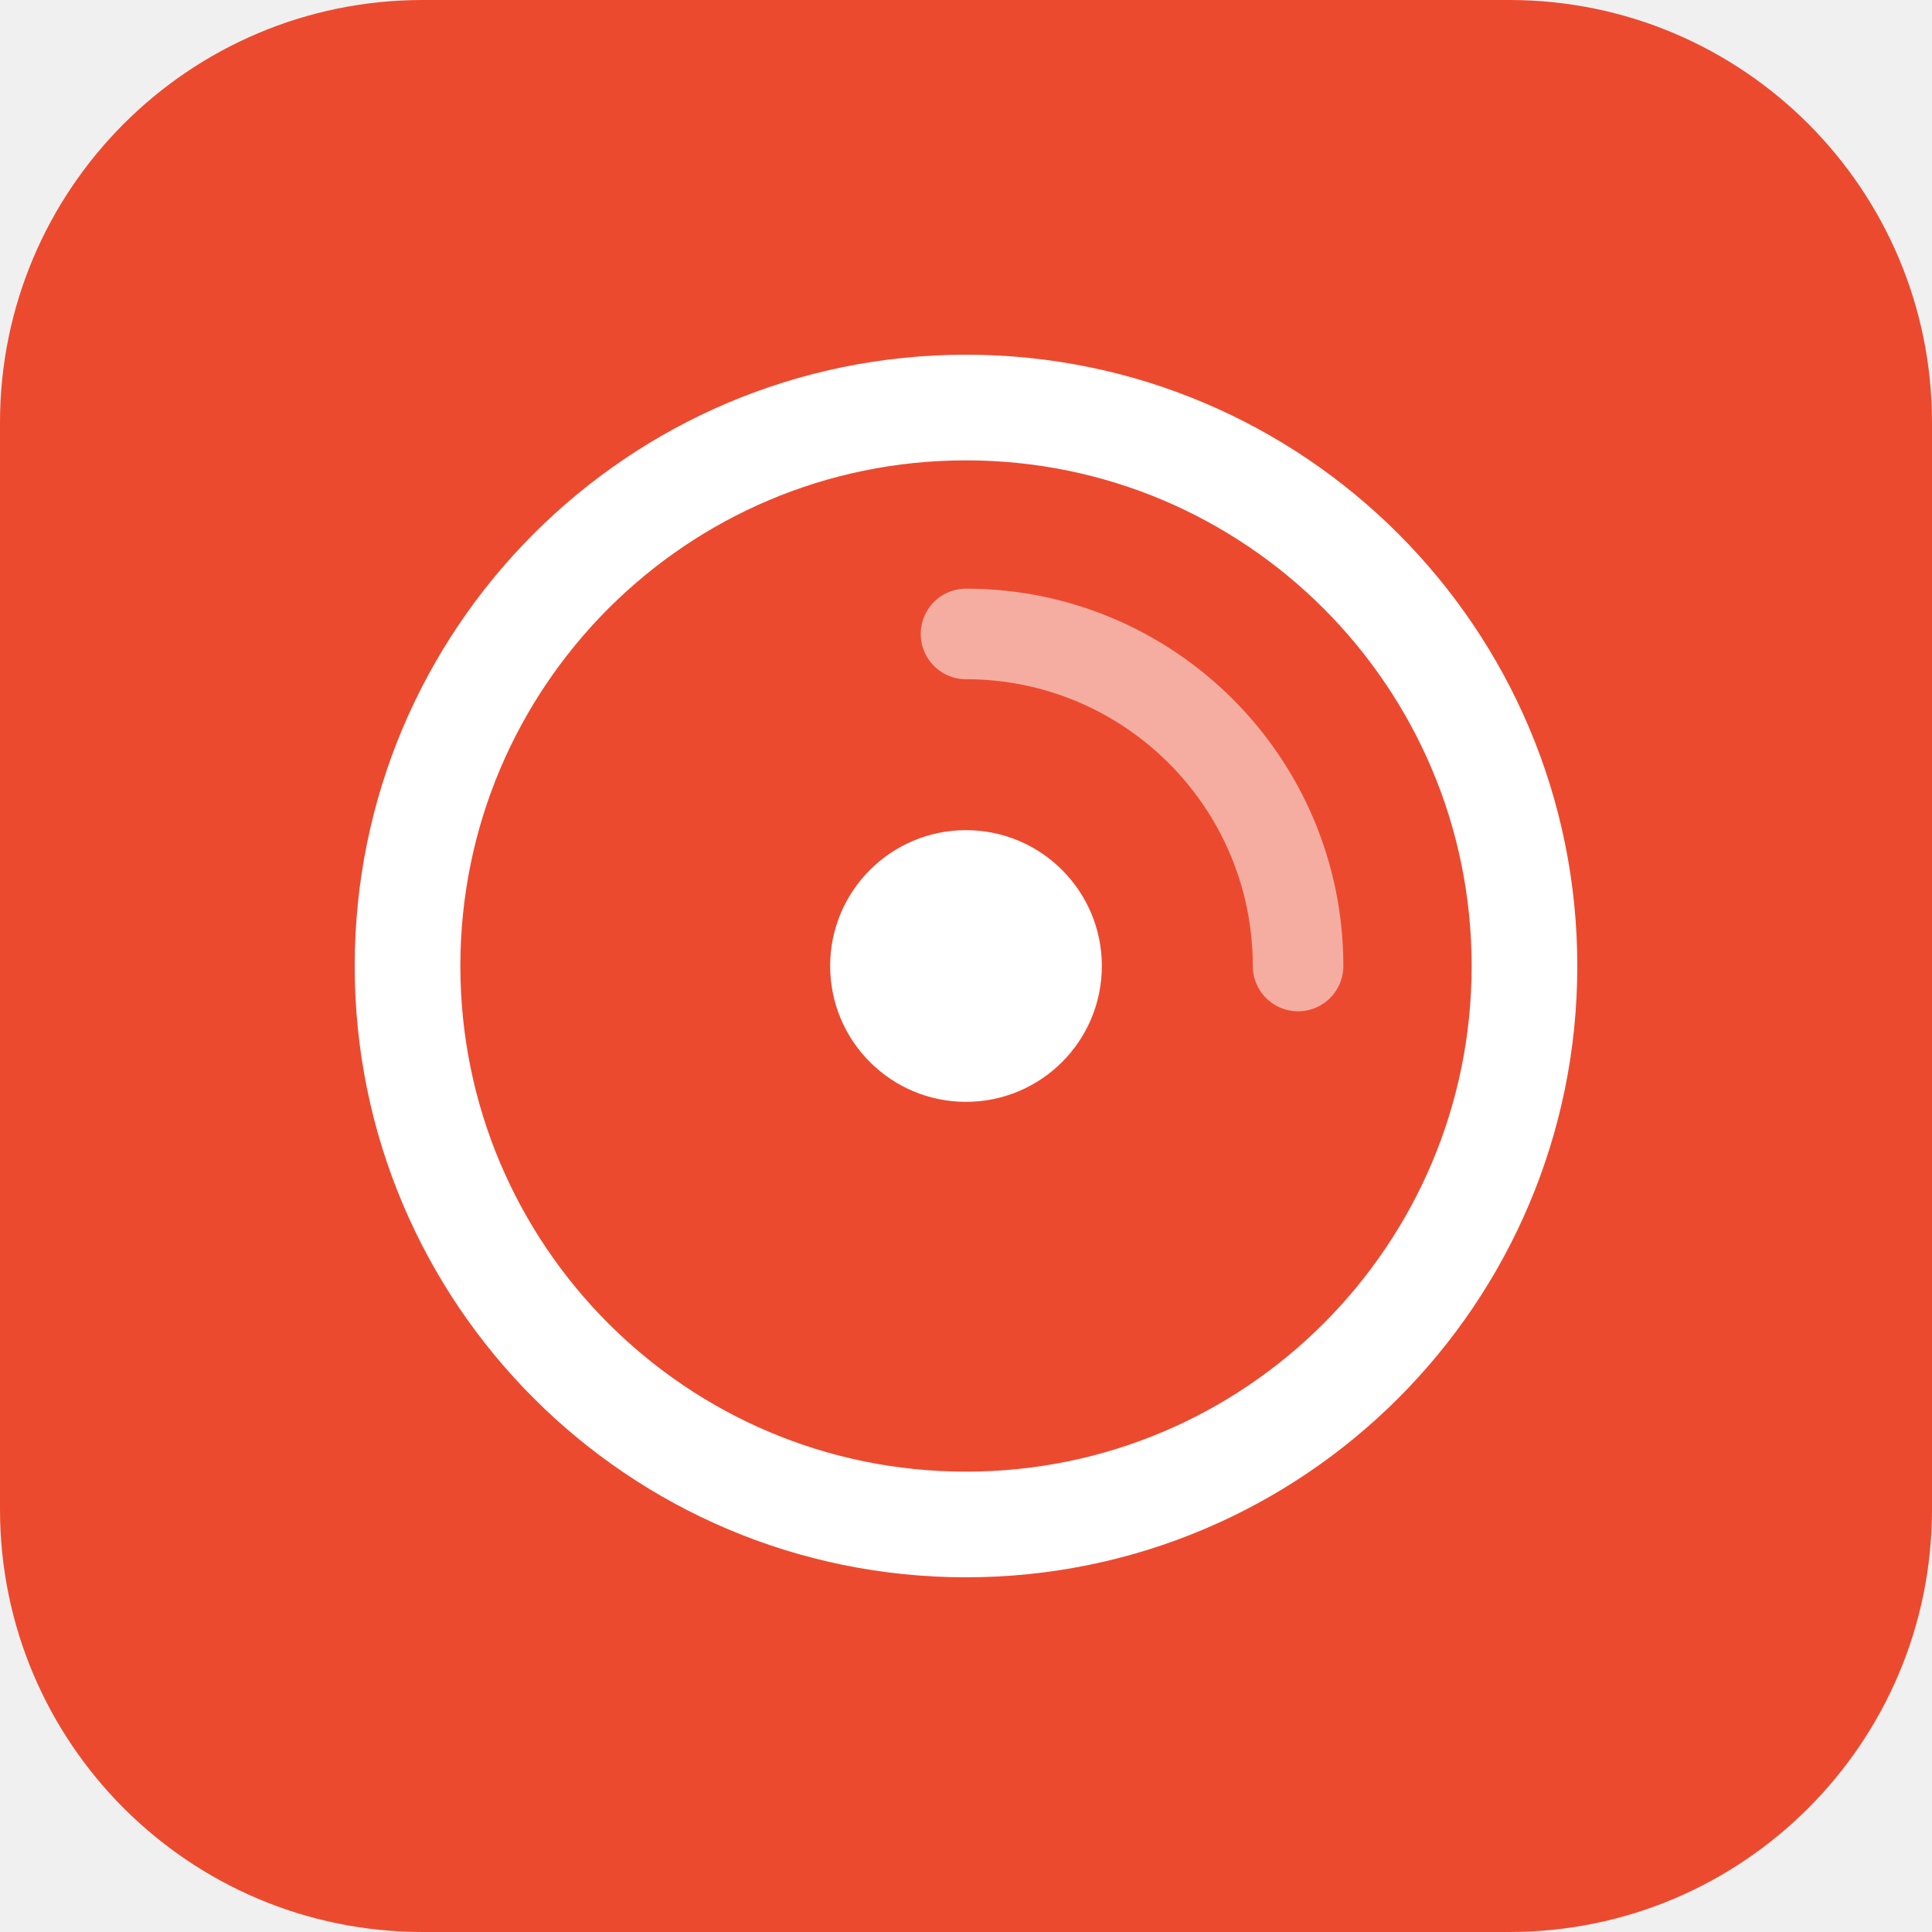
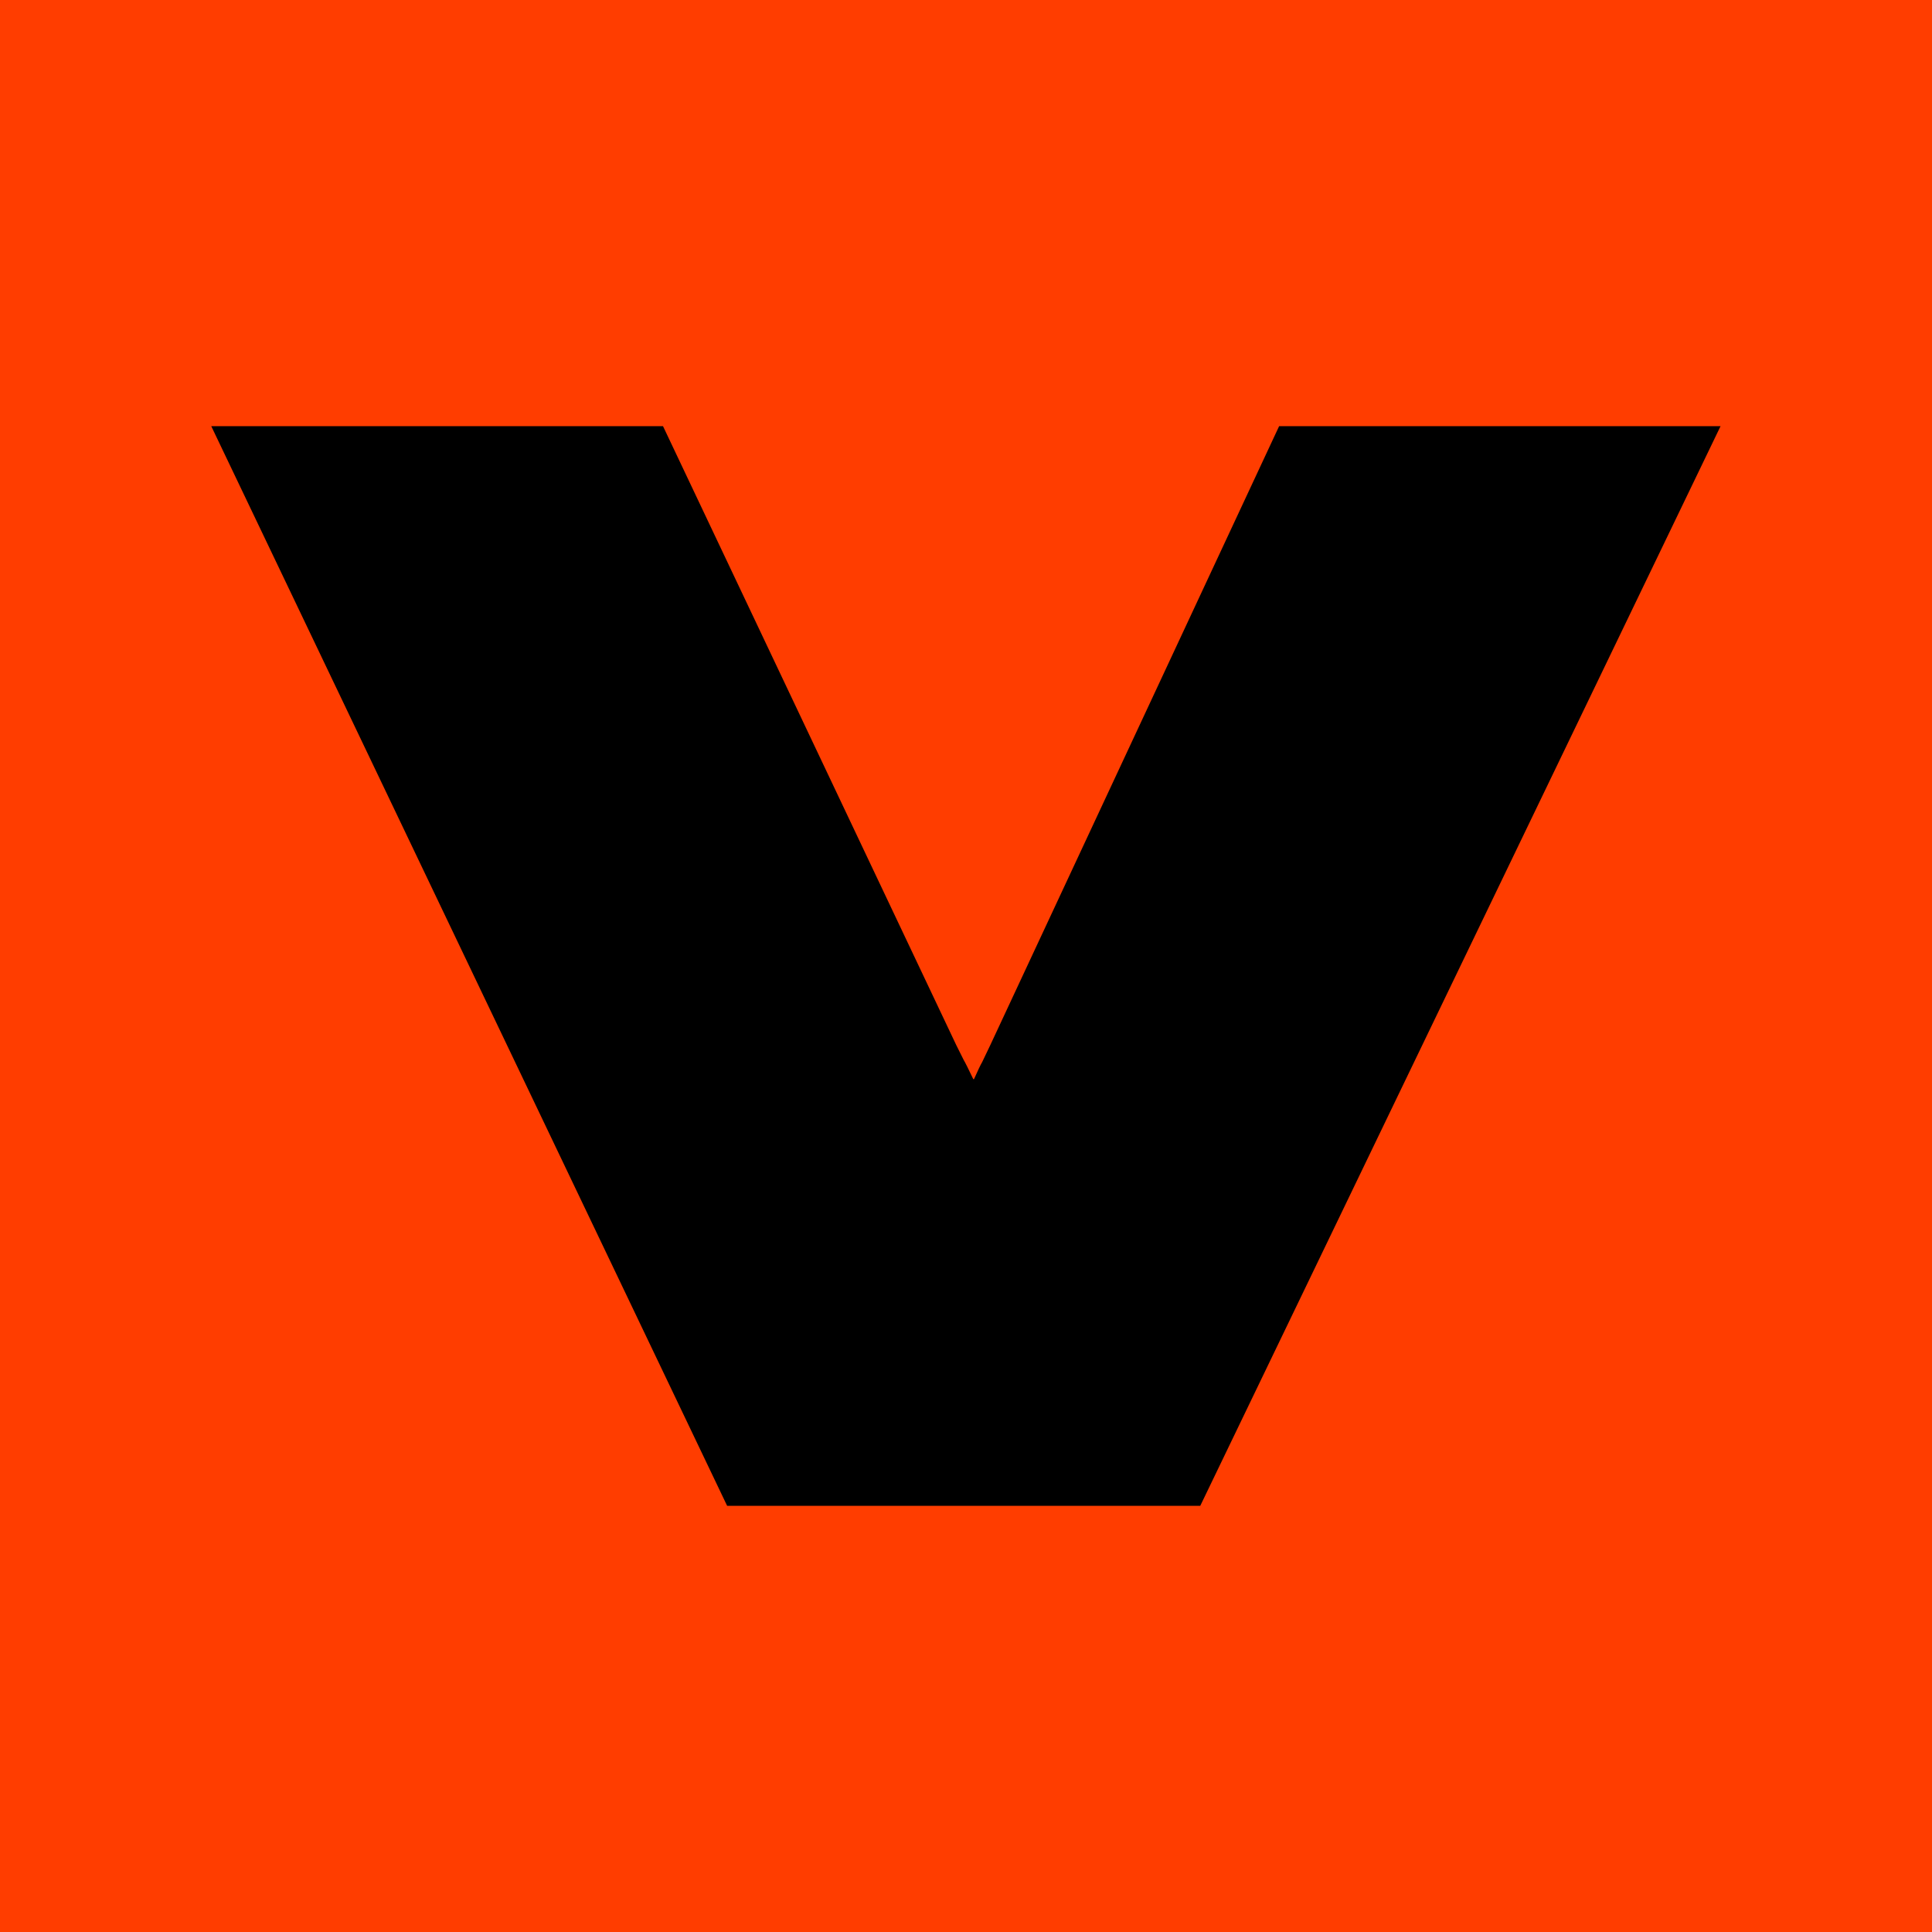
<svg xmlns="http://www.w3.org/2000/svg" viewBox="0 0 512 512">
-   <rect width="512" height="512" rx="112" fill="#ec4a2f" />
-   <circle cx="256" cy="256" r="148" fill="none" stroke="#fff" stroke-width="28" />
-   <path d="M256 168a88 88 0 0 1 88 88" fill="none" stroke="#fff" stroke-opacity=".55" stroke-width="24" stroke-linecap="round" />
-   <circle cx="256" cy="256" r="36" fill="#fff" />
+   <rect width="512" height="512" fill="#ff3d00" />
+   <path transform="translate(63.8 397.3) scale(0.1953)" fill="#000" d="M-40 -1456 660 9H1302L2008 -1456H1409L1017 -616L1006 -593Q1003 -588 995 -570H994Q984 -591 981 -596Q978 -602 971 -616L573 -1456Z" />
</svg>
